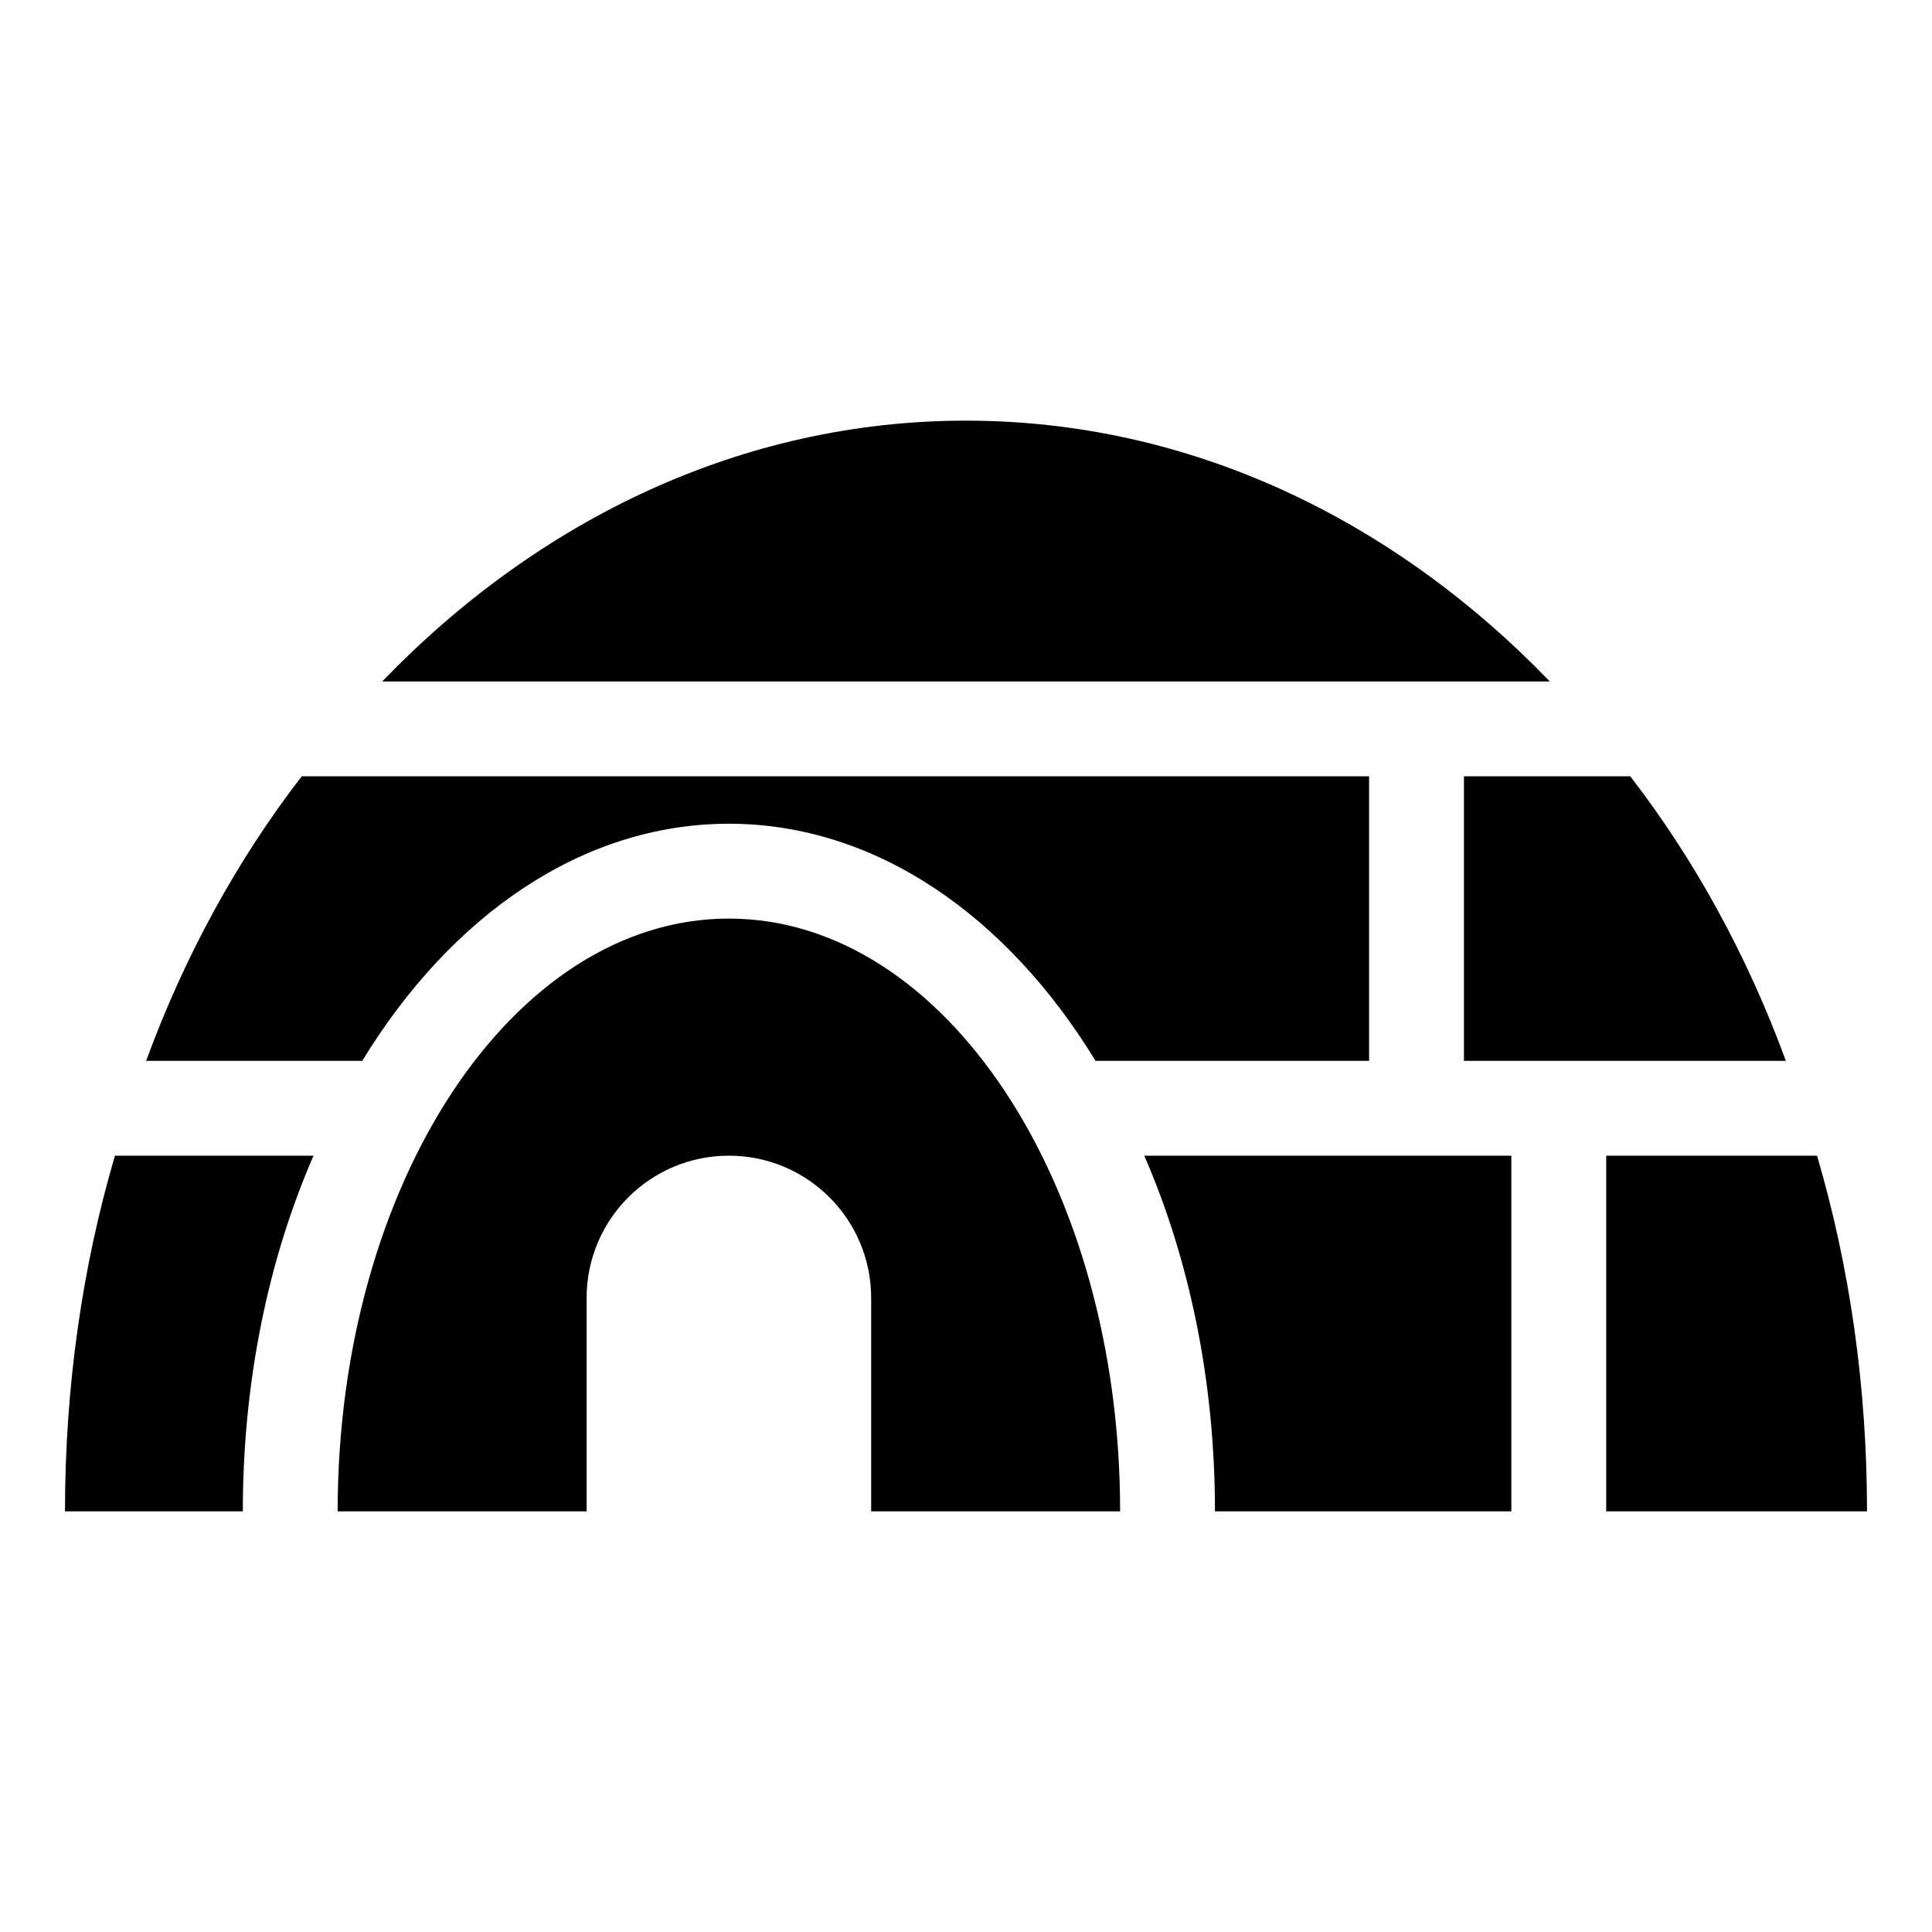
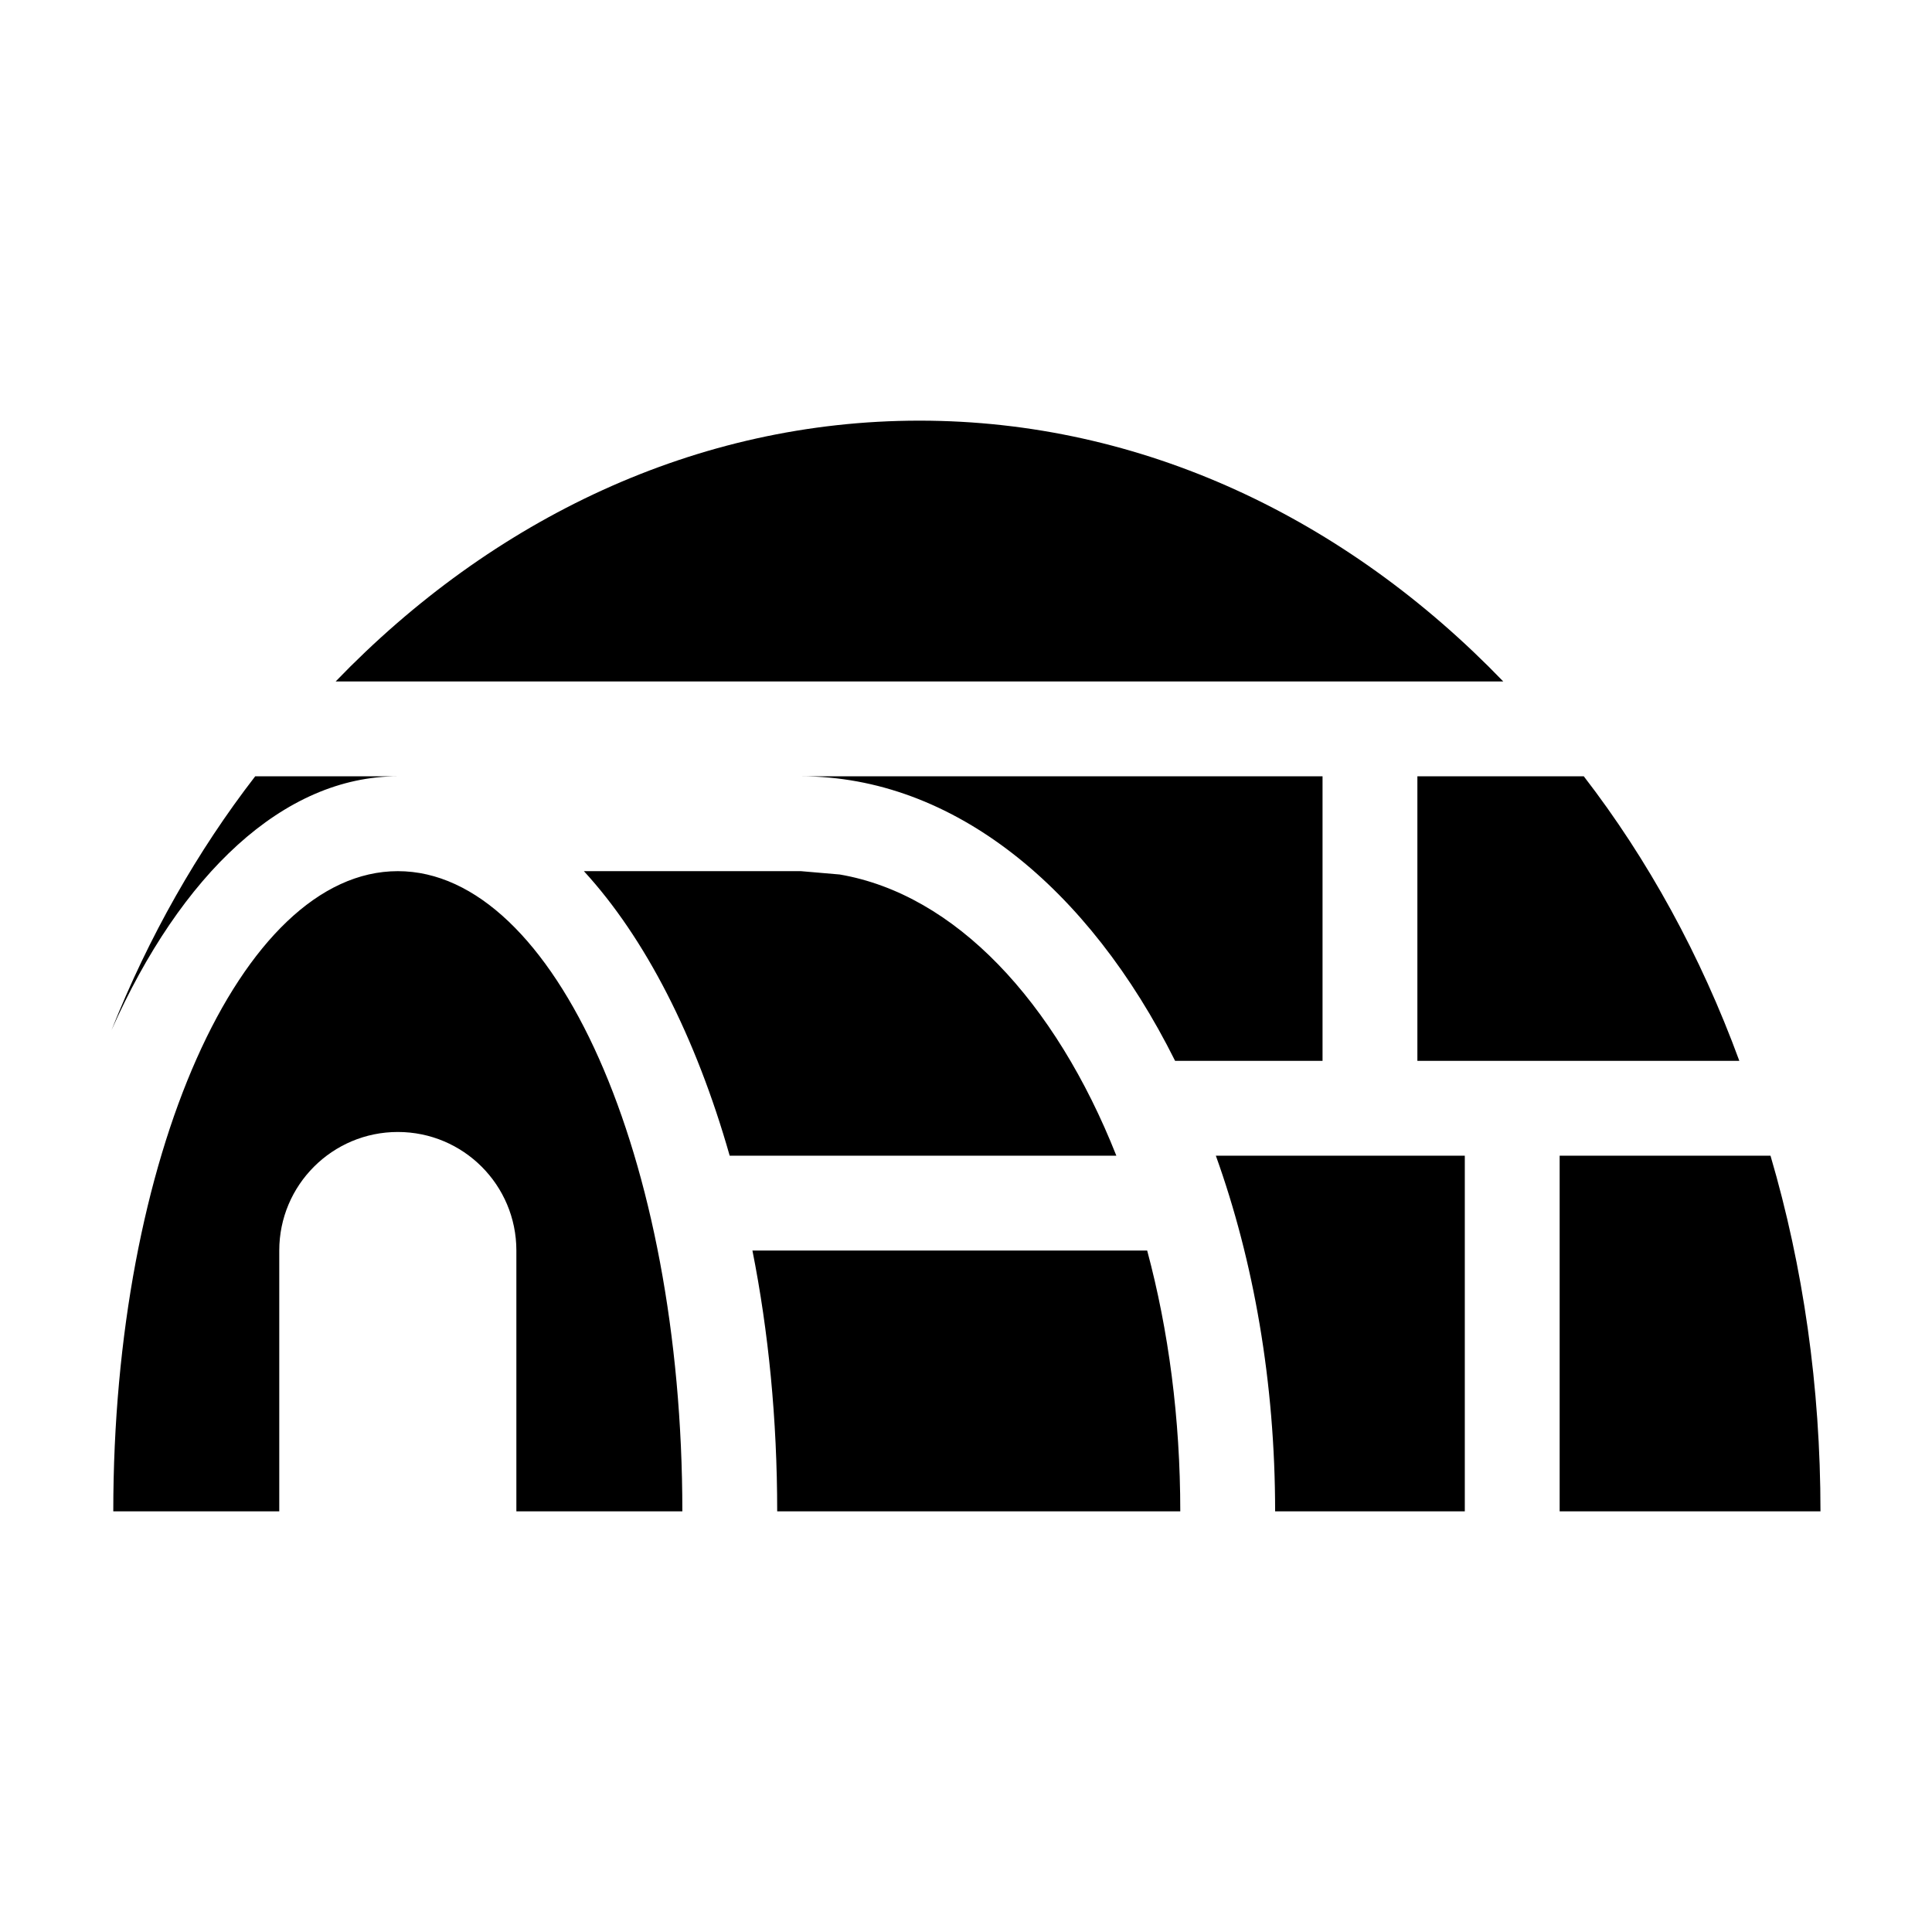
<svg xmlns="http://www.w3.org/2000/svg" viewBox="0 0 22 22" width="22" height="22">
-   <path fill="#000000" fill-rule="nonzero" d="M11 4.79 C8.462 4.79 6.139 5.906 4.352 7.76 L17.648 7.76 C15.861 5.906 13.538 4.79 11 4.79 Z M18.564 8.84 L16.67 8.84 L16.67 12.08 L20.336 12.08 C19.896 10.88 19.295 9.786 18.564 8.84 Z M6.68 17.21 L6.68 14.78 C6.68 13.885 7.405 13.16 8.3 13.16 C9.195 13.16 9.92 13.885 9.92 14.78 L9.92 17.21 L12.755 17.21 C12.755 13.482 10.76 10.46 8.3 10.46 C5.84 10.46 3.845 13.482 3.845 17.21 Z M20.691 13.16 L18.29 13.16 L18.29 17.21 L21.26 17.21 C21.26 15.79 21.063 14.425 20.691 13.16 Z M2.765 17.21 C2.765 15.726 3.057 14.338 3.57 13.16 L1.309 13.16 C0.937 14.425 0.74 15.79 0.74 17.21 Z M17.21 13.16 L13.03 13.16 C13.543 14.338 13.835 15.726 13.835 17.21 L17.21 17.21 Z M3.436 8.84 C2.705 9.786 2.104 10.88 1.664 12.08 L4.125 12.08 C5.136 10.424 6.632 9.38 8.3 9.38 C9.968 9.38 11.464 10.424 12.475 12.08 L15.59 12.08 L15.59 8.84 Z" />
+   <path fill="#000000" fill-rule="nonzero" d="M10.47 4.79 C7.932 4.79 5.609 5.906 3.822 7.76 L17.118 7.76 C15.331 5.906 13.008 4.79 10.47 4.79 Z M4.53 8.84 L2.906 8.84 C2.247 9.693 1.694 10.666 1.27 11.73 C2.059 9.957 3.227 8.84 4.53 8.84 Z M19.806 12.08 C19.366 10.88 18.765 9.786 18.035 8.84 L16.14 8.84 L16.14 12.08 Z M16.14 12.08 L15.06 12.08 L15.06 8.84 L9.12 8.84 C10.854 8.84 12.397 10.106 13.381 12.08 L15.06 12.08 L15.06 12.08 L16.14 12.08 Z M3.18 17.21 L3.18 14.24 C3.18 13.494 3.785 12.89 4.53 12.89 C5.276 12.89 5.88 13.494 5.88 14.24 L5.88 17.21 L7.77 17.21 C7.77 13.184 6.32 9.92 4.53 9.92 C2.741 9.92 1.29 13.184 1.29 17.21 Z M9.562 9.958 L9.12 9.92 L6.649 9.92 C7.346 10.679 7.923 11.803 8.309 13.16 L12.712 13.16 C12.015 11.4 10.875 10.183 9.562 9.958 Z M16.68 13.16 L13.845 13.16 C14.276 14.359 14.52 15.74 14.52 17.21 L16.68 17.21 Z M20.161 13.16 L17.76 13.16 L17.76 17.21 L20.73 17.21 C20.73 15.79 20.533 14.425 20.161 13.16 Z M13.063 14.24 L8.568 14.24 C8.751 15.162 8.85 16.163 8.85 17.21 L13.44 17.21 C13.44 16.151 13.306 15.145 13.063 14.24 Z" />
</svg>
